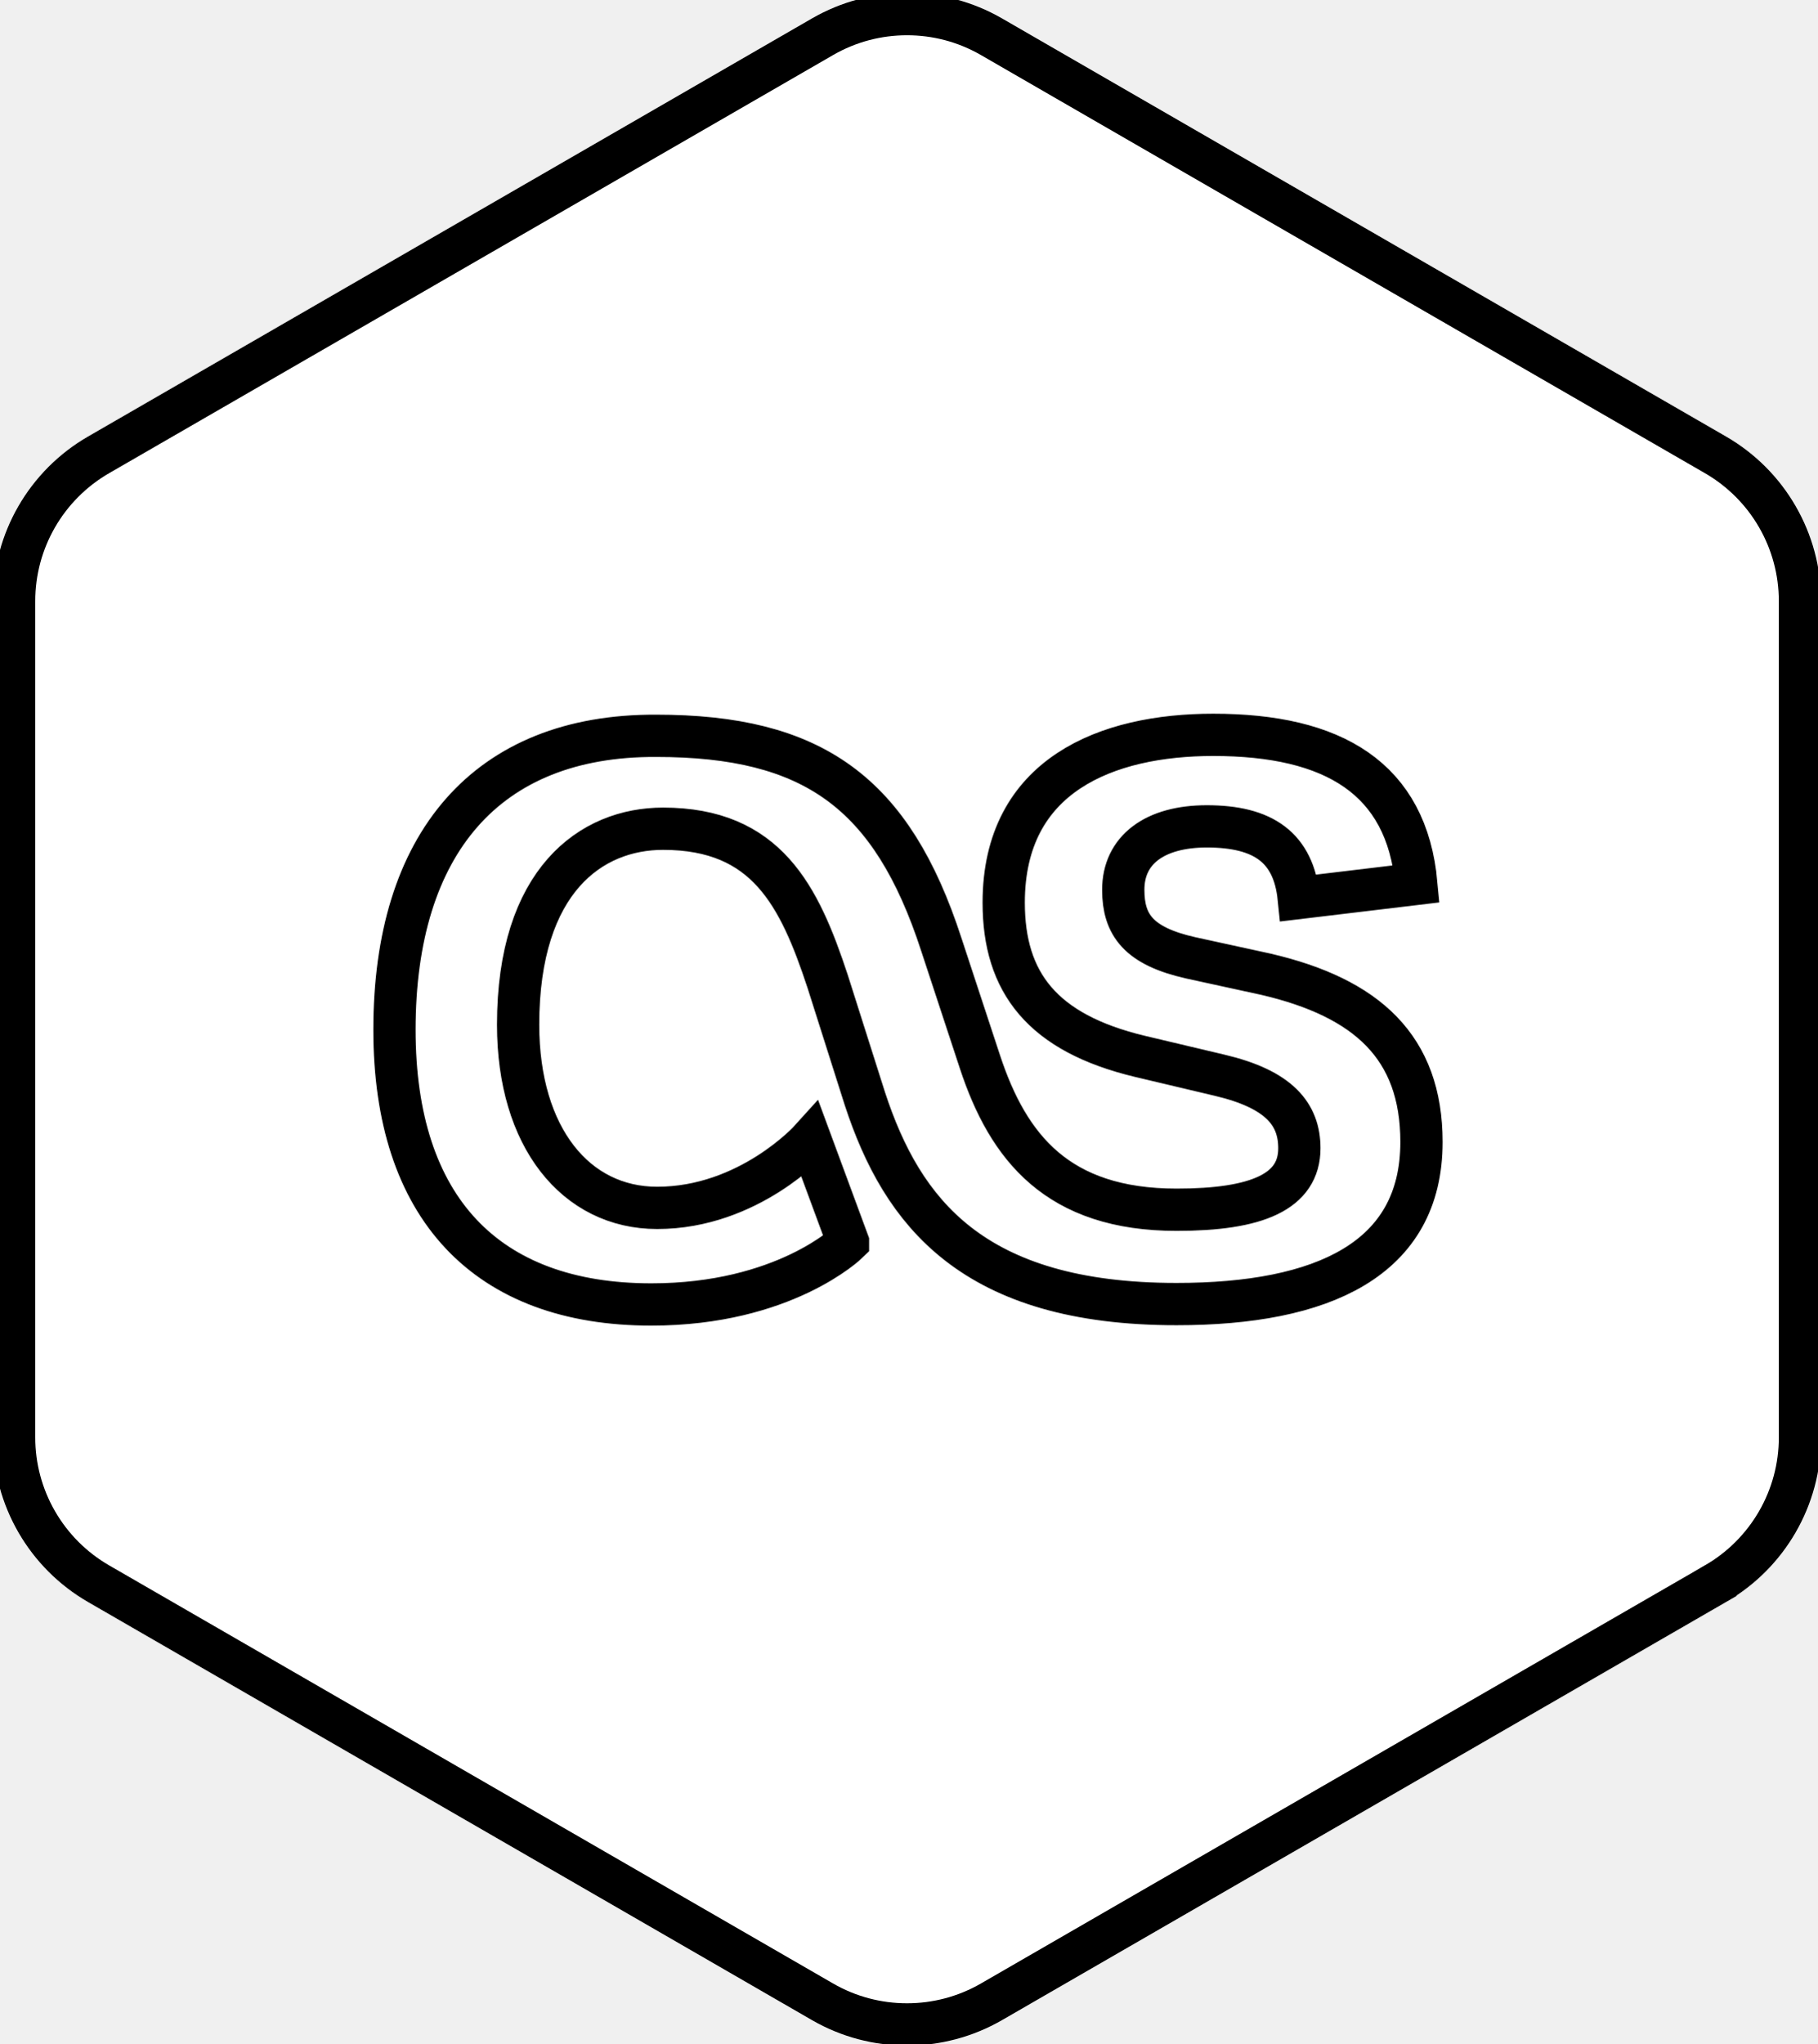
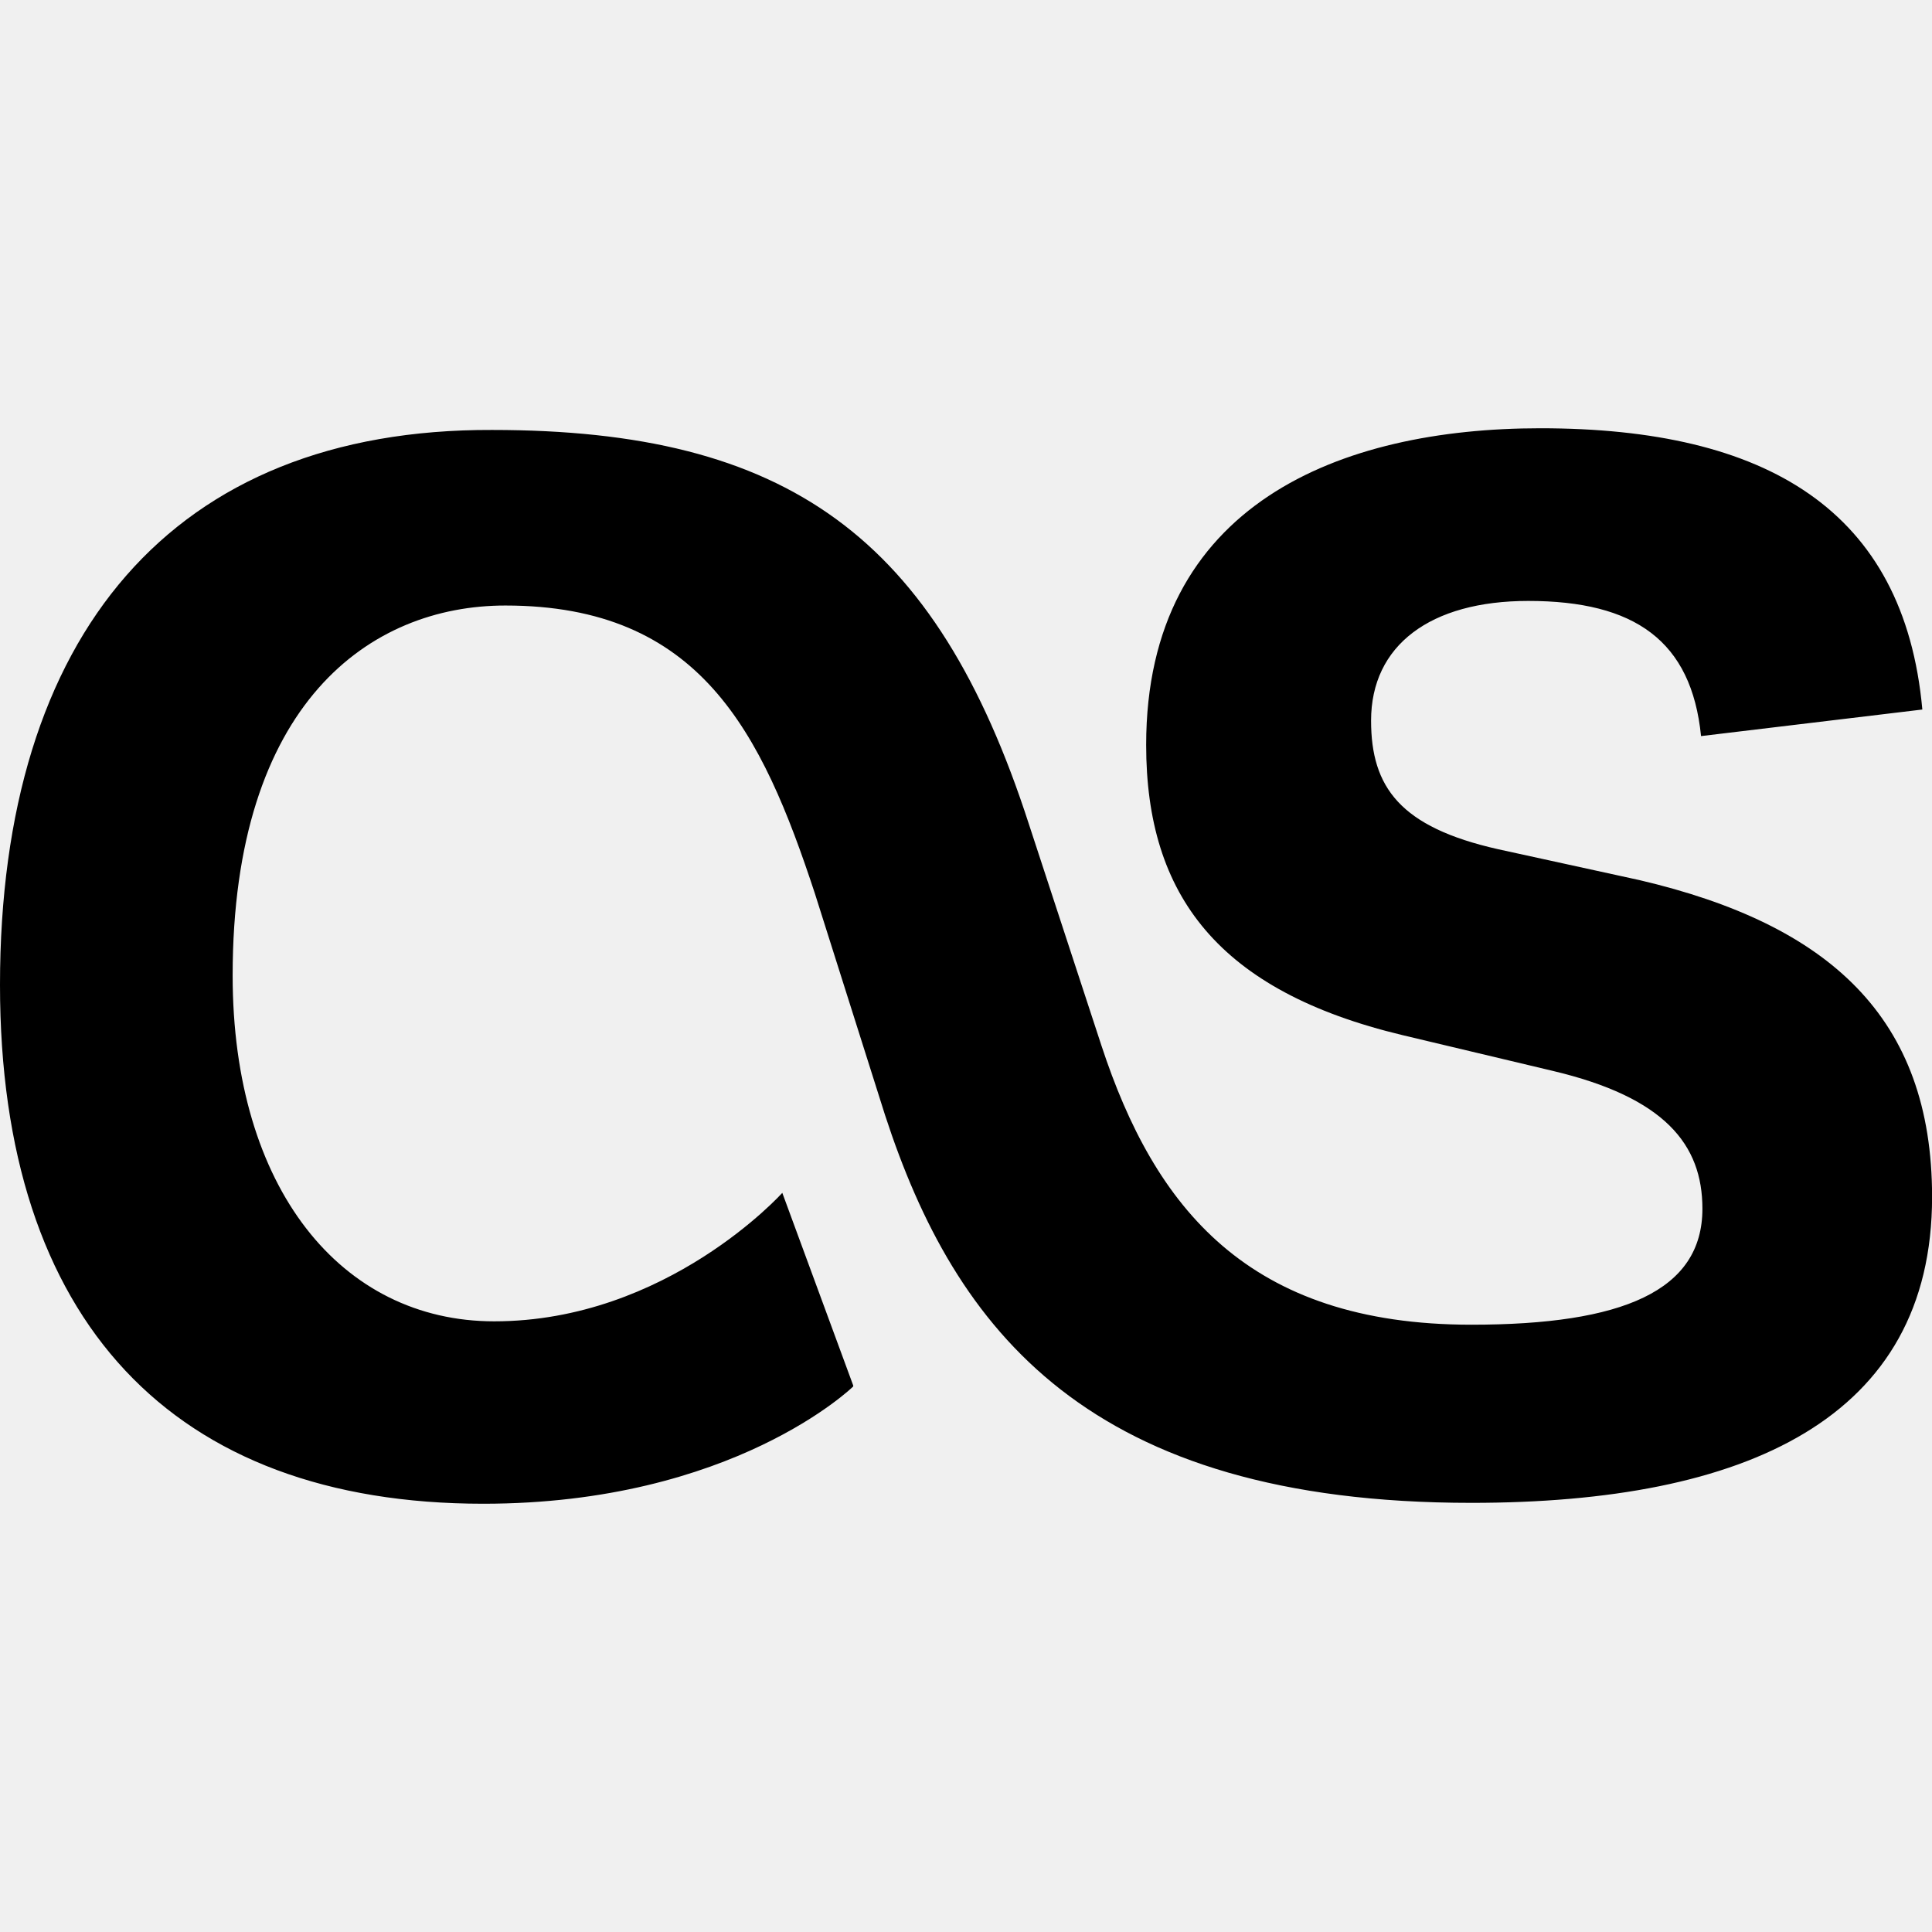
- <svg xmlns="http://www.w3.org/2000/svg" width="129" height="145" viewBox="0 0 129 145">
-   <g stroke="#000" stroke-width="3" fill="none" fill-rule="evenodd">
-     <path d="M121.771 112.394l-51.387 29.668a11.998 11.998 0 0 1-12 0L7 112.394a11.997 11.997 0 0 1-6-10.391V42.667c0-4.287 2.287-8.248 6-10.39L58.384 2.609a11.993 11.993 0 0 1 12 0l51.387 29.668c3.713 2.142 6 6.103 6 10.39v59.336c0 4.287-2.287 8.248-6 10.39z" stroke-linecap="round" fill="#FFF" />
-     <path d="M60.193 88.135l-2.674-7.24s-4.352 4.826-10.872 4.826c-5.772 0-9.869-5-9.869-13 0-10.244 5.188-13.908 10.289-13.908 7.345 0 9.672 4.745 11.68 10.827l2.646 8.332c2.646 8.081 7.665 14.576 22.128 14.576 10.357 0 17.383-3.163 17.383-11.5 0-6.74-3.878-10.24-11.041-11.908l-5.338-1.164c-3.696-.831-4.79-2.331-4.79-4.831 0-2.832 2.235-4.5 5.93-4.5 4.015 0 6.16 1.5 6.525 5.082l8.35-1c-.685-7.5-5.886-10.577-14.418-10.577-7.528 0-14.874 2.832-14.874 11.908 0 5.668 2.737 9.25 9.672 10.91l5.658 1.34c4.243 1 5.657 2.773 5.657 5.182 0 3.09-3.01 4.363-8.714 4.363-8.44 0-11.954-4.409-13.961-10.5l-2.738-8.317c-3.513-10.818-9.125-14.818-20.257-14.818C34.525 52.168 28 59.895 28 73.076c0 12.65 6.524 19.5 18.232 19.5 9.444 0 13.961-4.41 13.961-4.41v-.031z" />
-   </g>
+ <svg xmlns="http://www.w3.org/2000/svg" aria-labelledby="simpleicons-lastfm-icon" role="img" viewBox="0 0 24 24">
+   <path d="M10.599 17.211l-.881-2.393s-1.433 1.596-3.579 1.596c-1.9 0-3.249-1.652-3.249-4.296 0-3.385 1.708-4.596 3.388-4.596 2.418 0 3.184 1.568 3.845 3.578l.871 2.751c.871 2.672 2.523 4.818 7.285 4.818 3.41 0 5.722-1.045 5.722-3.801 0-2.227-1.276-3.383-3.635-3.935l-1.757-.384c-1.217-.274-1.577-.771-1.577-1.597 0-.936.736-1.487 1.952-1.487 1.323 0 2.028.495 2.147 1.679l2.749-.33c-.225-2.479-1.937-3.494-4.745-3.494-2.479 0-4.897.936-4.897 3.934 0 1.873.902 3.058 3.185 3.605l1.862.443c1.397.33 1.863.916 1.863 1.713 0 1.021-.992 1.441-2.869 1.441-2.779 0-3.936-1.457-4.597-3.469l-.901-2.75c-1.156-3.574-3.004-4.896-6.669-4.896C2.147 5.327 0 7.879 0 12.235c0 4.179 2.147 6.445 6.003 6.445 3.108 0 4.596-1.457 4.596-1.457v-.012z" />
</svg>
